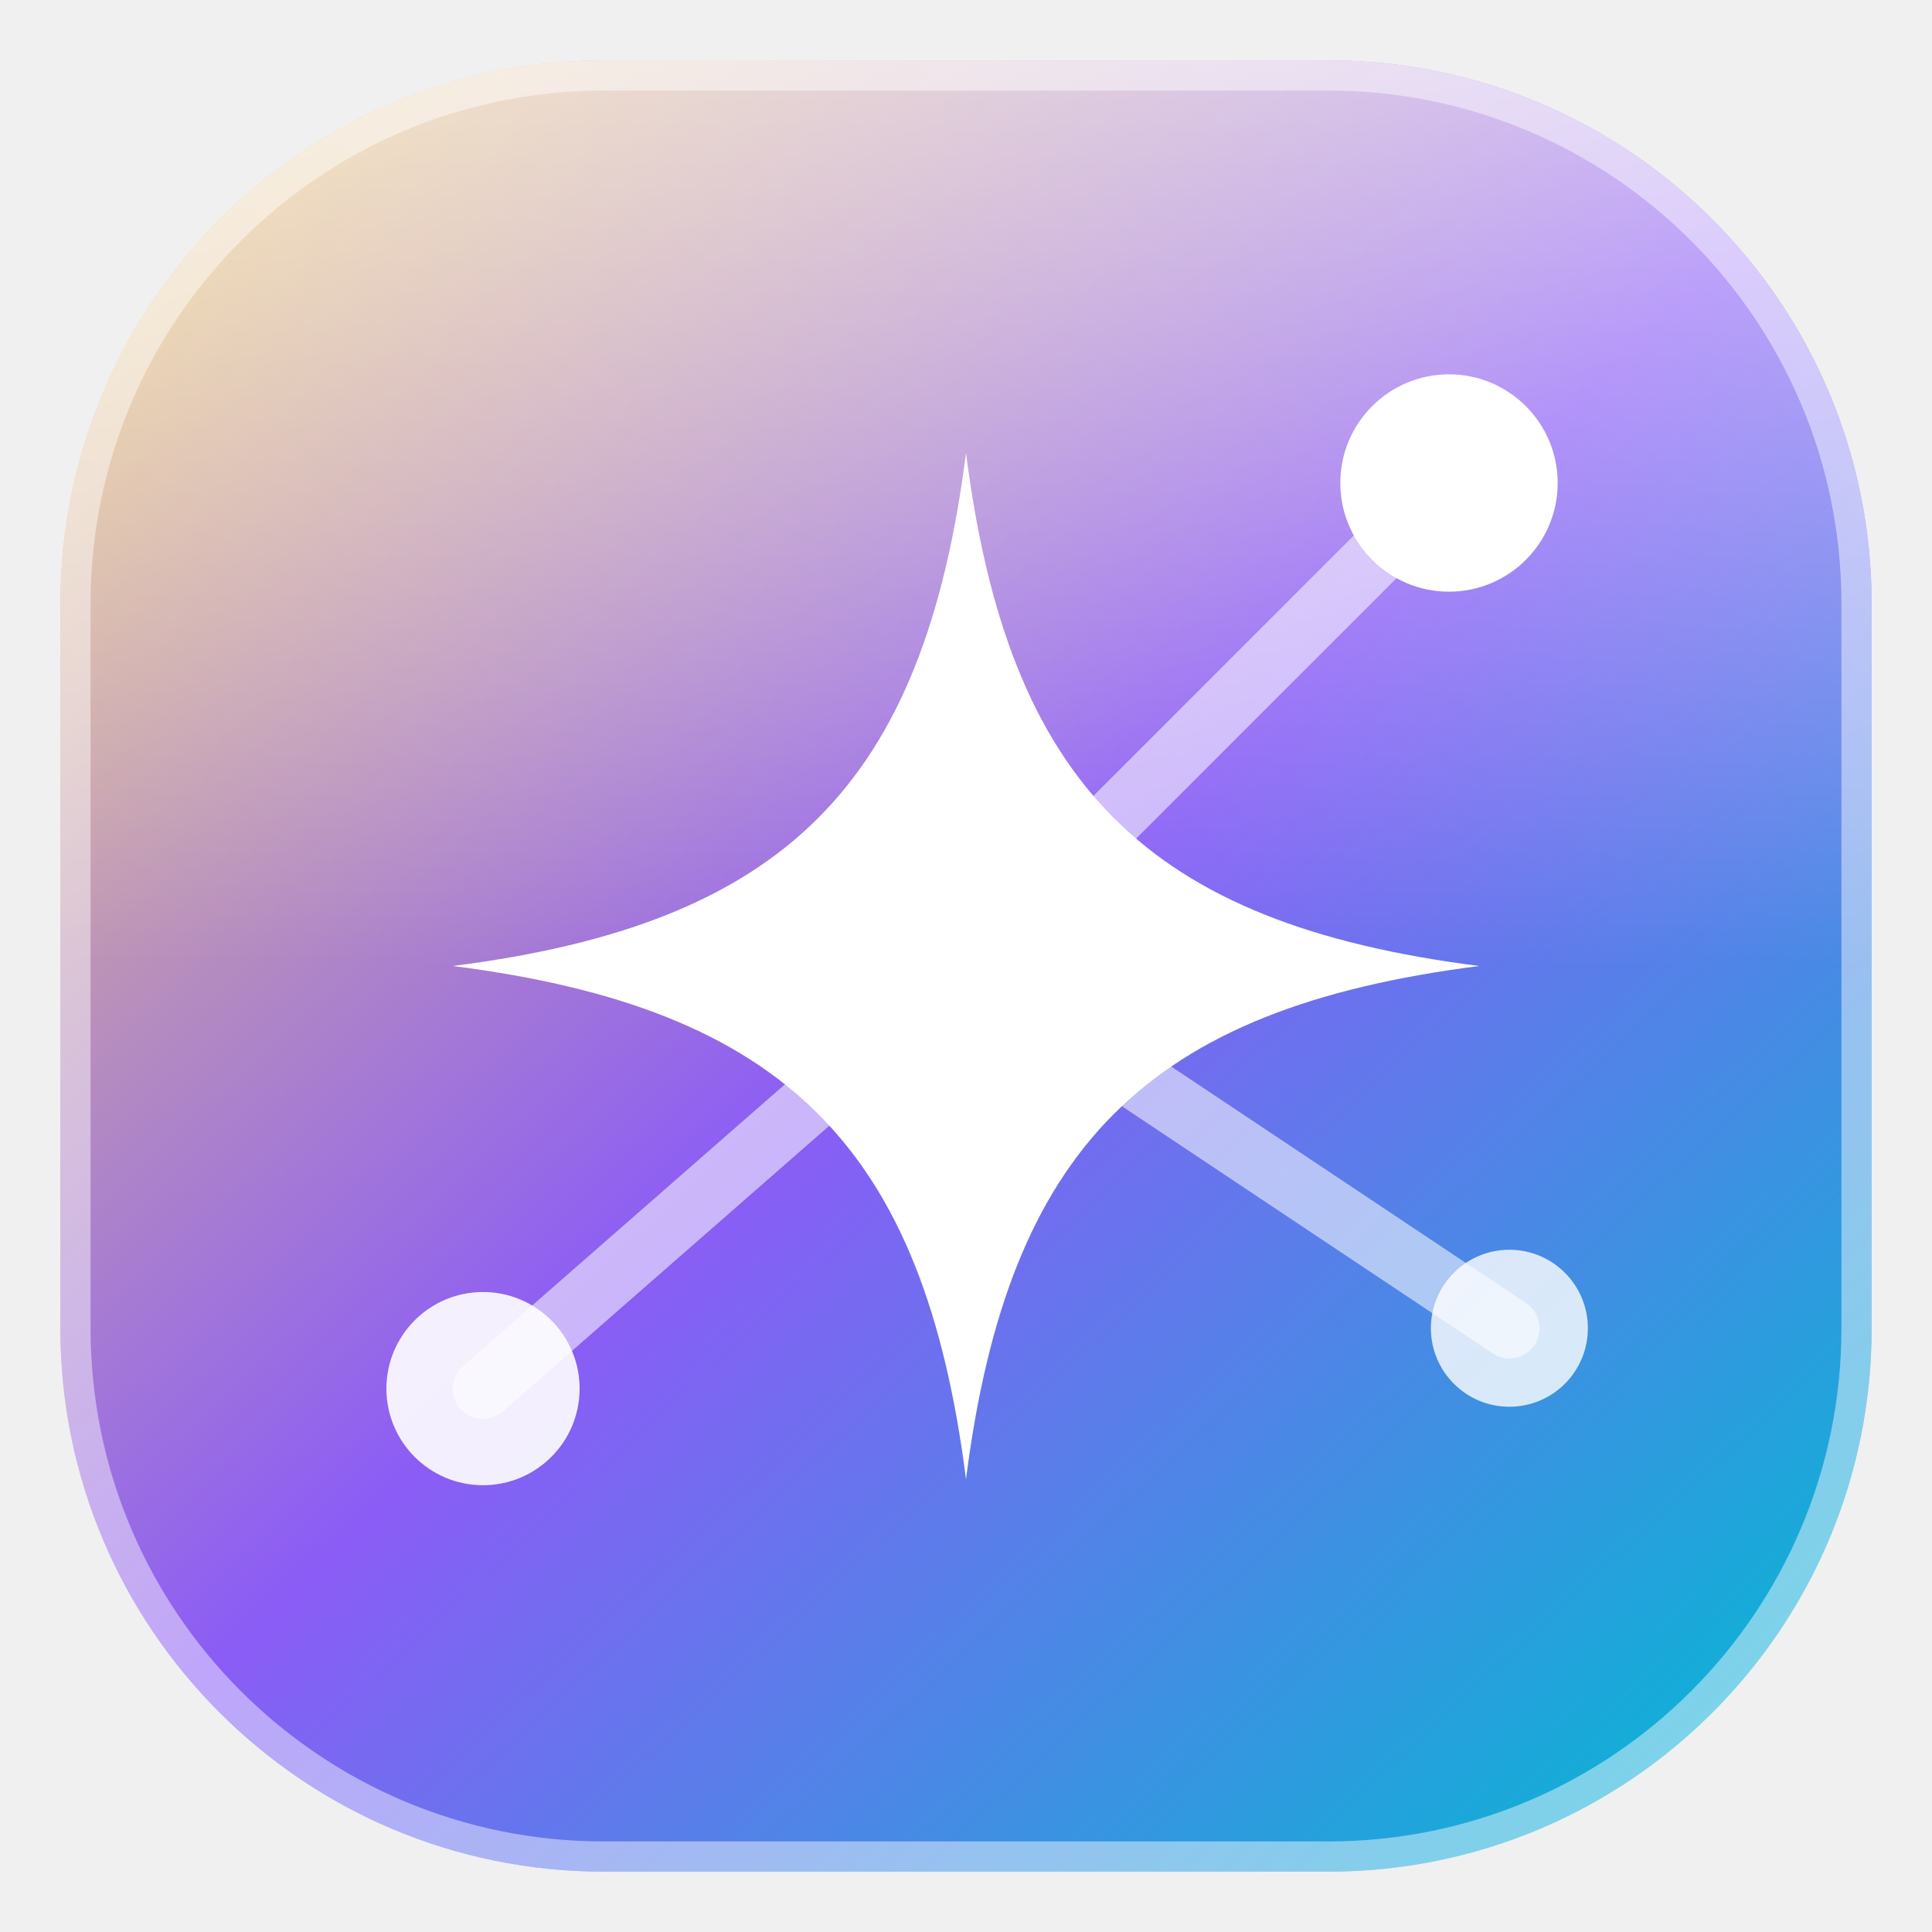
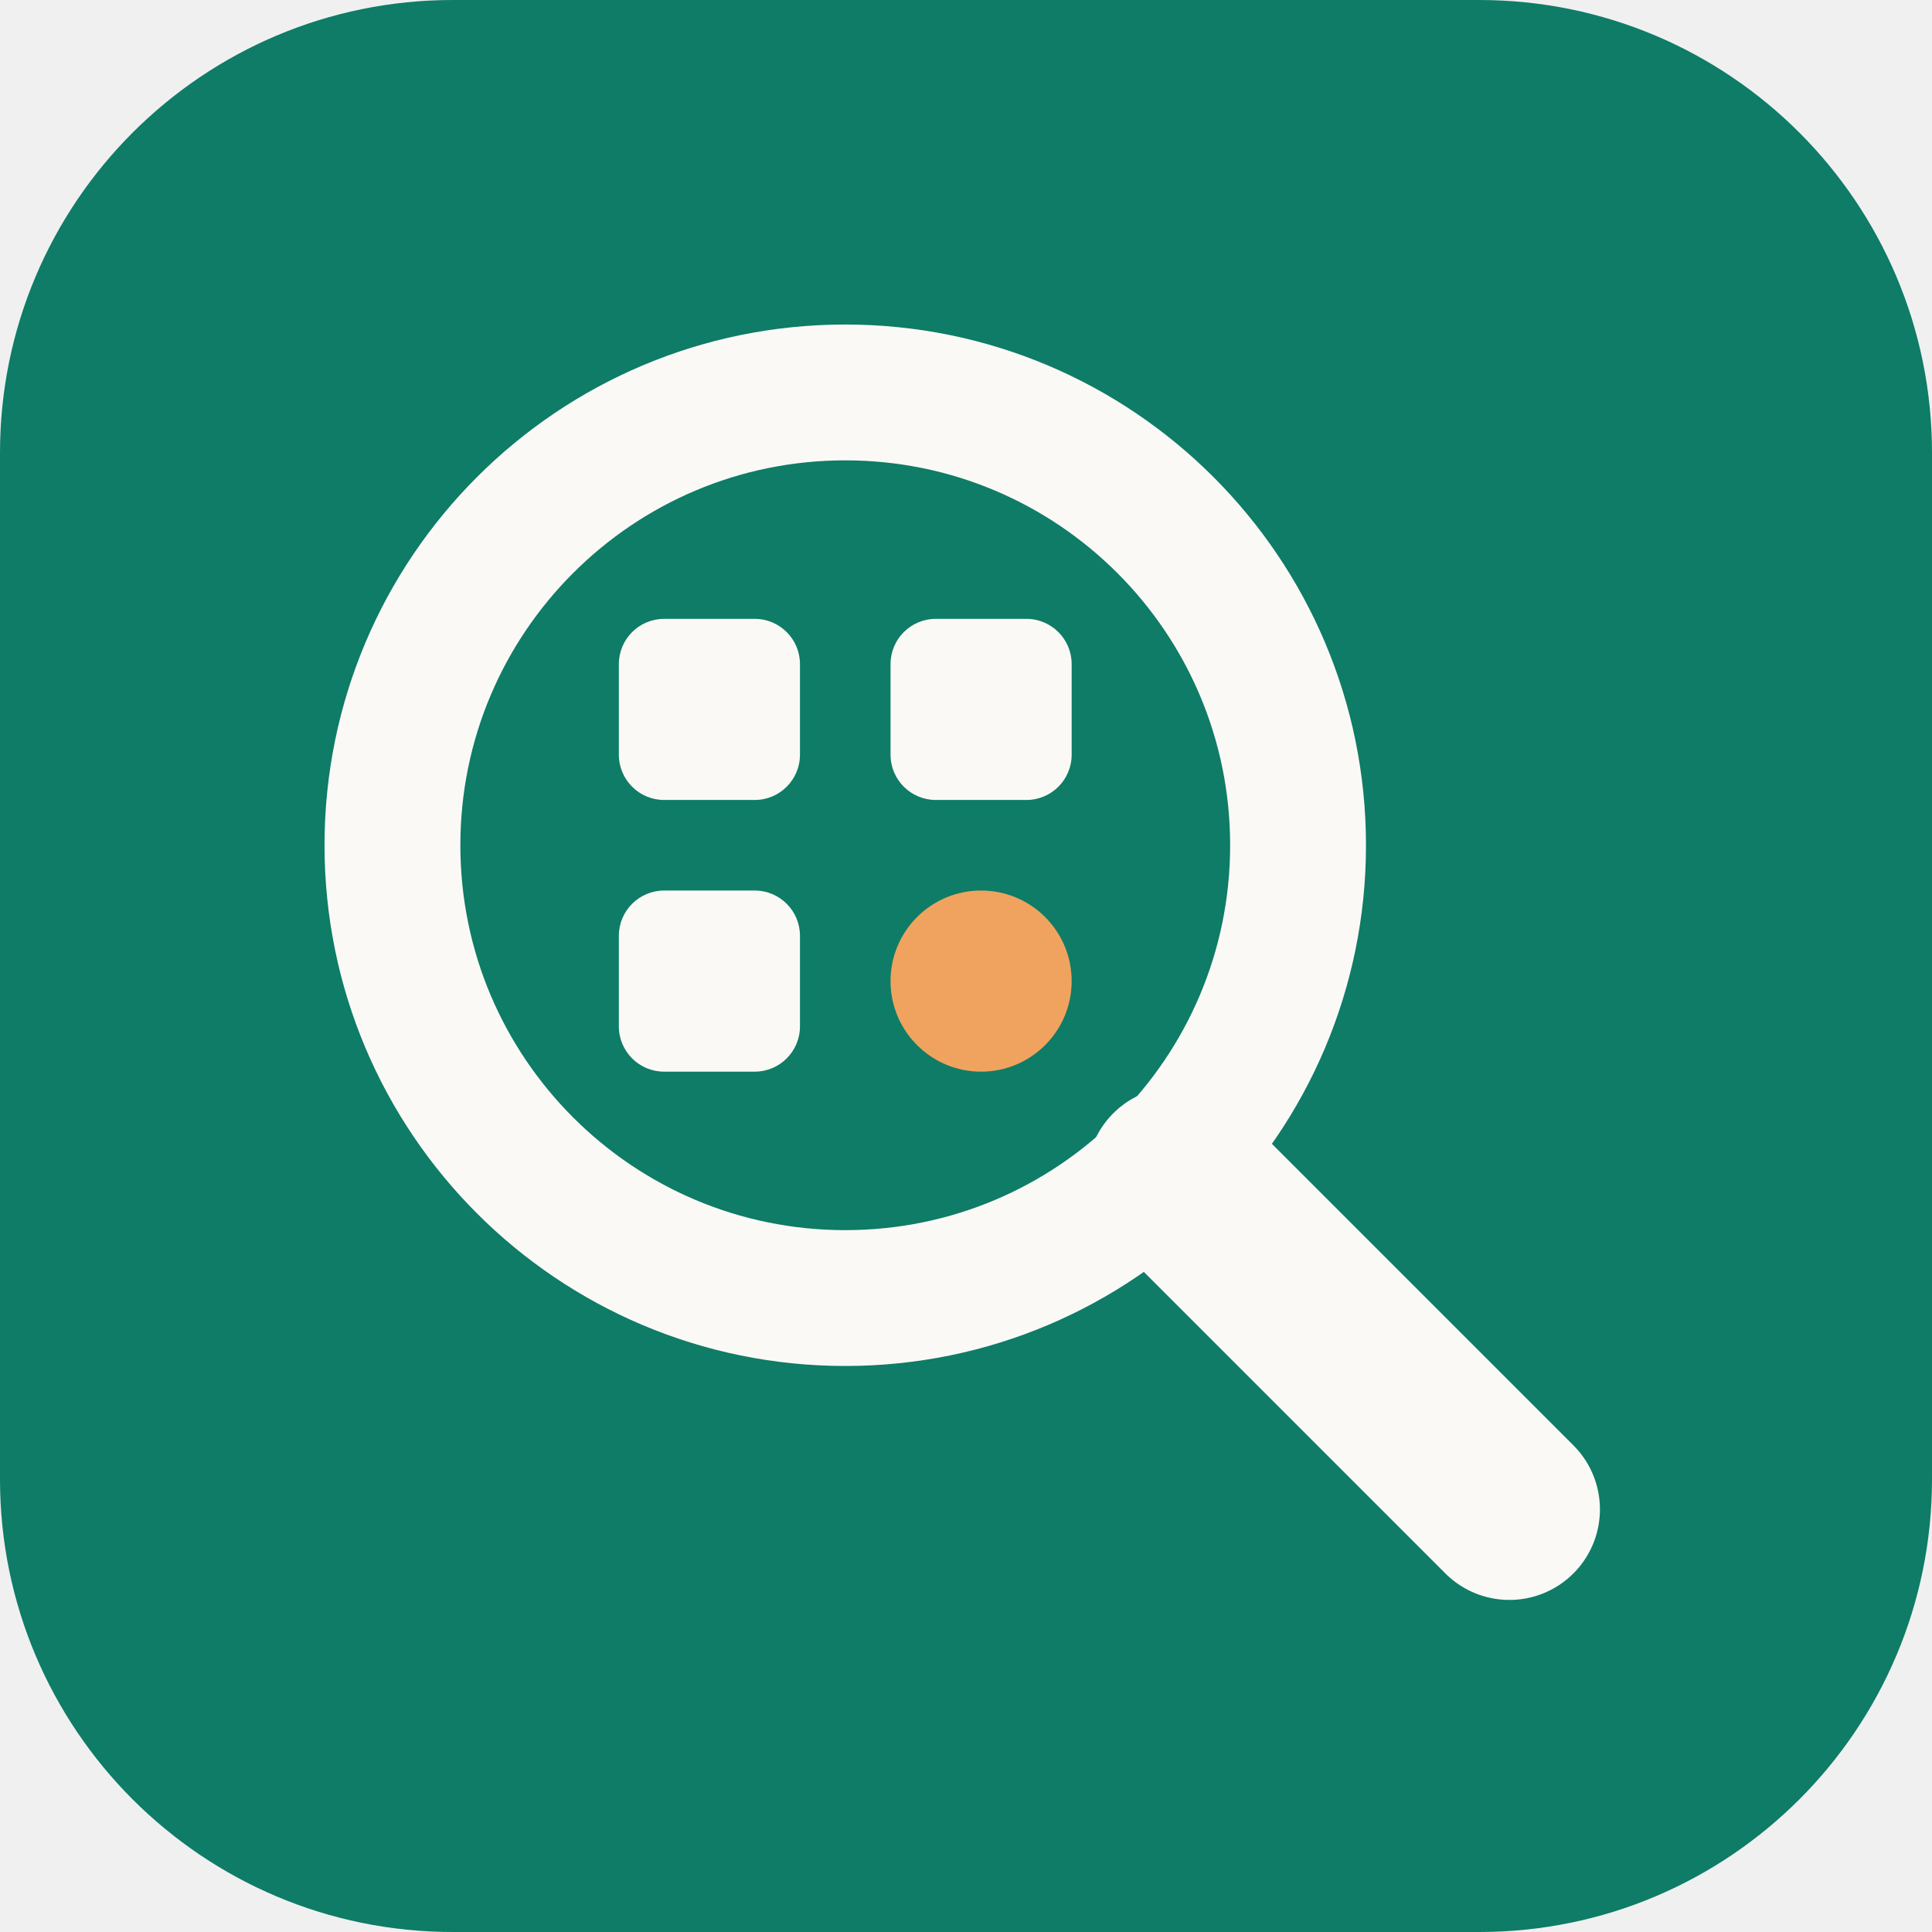
<svg xmlns="http://www.w3.org/2000/svg" viewBox="0 0 64 64">
-   <defs>
-     <linearGradient id="a" x1="6" y1="4" x2="58" y2="60" gradientUnits="userSpaceOnUse">
-       <stop offset="0" stop-color="#E9C77B" />
-       <stop offset=".5" stop-color="#8B5CF6" />
-       <stop offset="1" stop-color="#06B6D4" />
-     </linearGradient>
-     <linearGradient id="b" x1="0" y1="0" x2="0" y2="1">
-       <stop offset="0" stop-color="#fff" stop-opacity=".55" />
-       <stop offset=".5" stop-color="#fff" stop-opacity="0" />
-     </linearGradient>
-   </defs>
-   <rect x="2" y="2" width="60" height="60" rx="18" fill="url(#a)" />
-   <rect x="2" y="2" width="60" height="60" rx="18" fill="url(#b)" />
-   <rect x="2.5" y="2.5" width="59" height="59" rx="17.5" fill="none" stroke="#fff" stroke-opacity=".45" />
-   <g stroke="#fff" stroke-opacity=".55" stroke-width="2" stroke-linecap="round">
-     <path d="M32 32 L48 16 M32 32 L16 46 M32 32 L50 44" />
-   </g>
-   <circle cx="48" cy="16" r="3.6" fill="#fff" />
-   <circle cx="16" cy="46" r="3.2" fill="#fff" fill-opacity=".9" />
-   <circle cx="50" cy="44" r="2.6" fill="#fff" fill-opacity=".8" />
-   <path d="M32 15 C33.4 26 38 30.6 49 32 C38 33.4 33.4 38 32 49 C30.6 38 26 33.4 15 32 C26 30.6 30.6 26 32 15Z" fill="#fff" />
+   <rect width="64" height="64" rx="15" fill="#0E7C66" />
+   <circle cx="28" cy="28" r="15" fill="none" stroke="#FAF9F6" stroke-width="4.5" />
+   <line x1="39" y1="39" x2="50" y2="50" stroke="#FAF9F6" stroke-width="6" stroke-linecap="round" />
+   <rect x="20.5" y="20.5" width="6" height="6" rx="1.5" fill="#FAF9F6" />
+   <rect x="29.5" y="20.5" width="6" height="6" rx="1.5" fill="#FAF9F6" />
+   <rect x="20.5" y="29.5" width="6" height="6" rx="1.5" fill="#FAF9F6" />
+   <rect x="29.5" y="29.5" width="6" height="6" rx="3" fill="#F0A35E" />
</svg>
